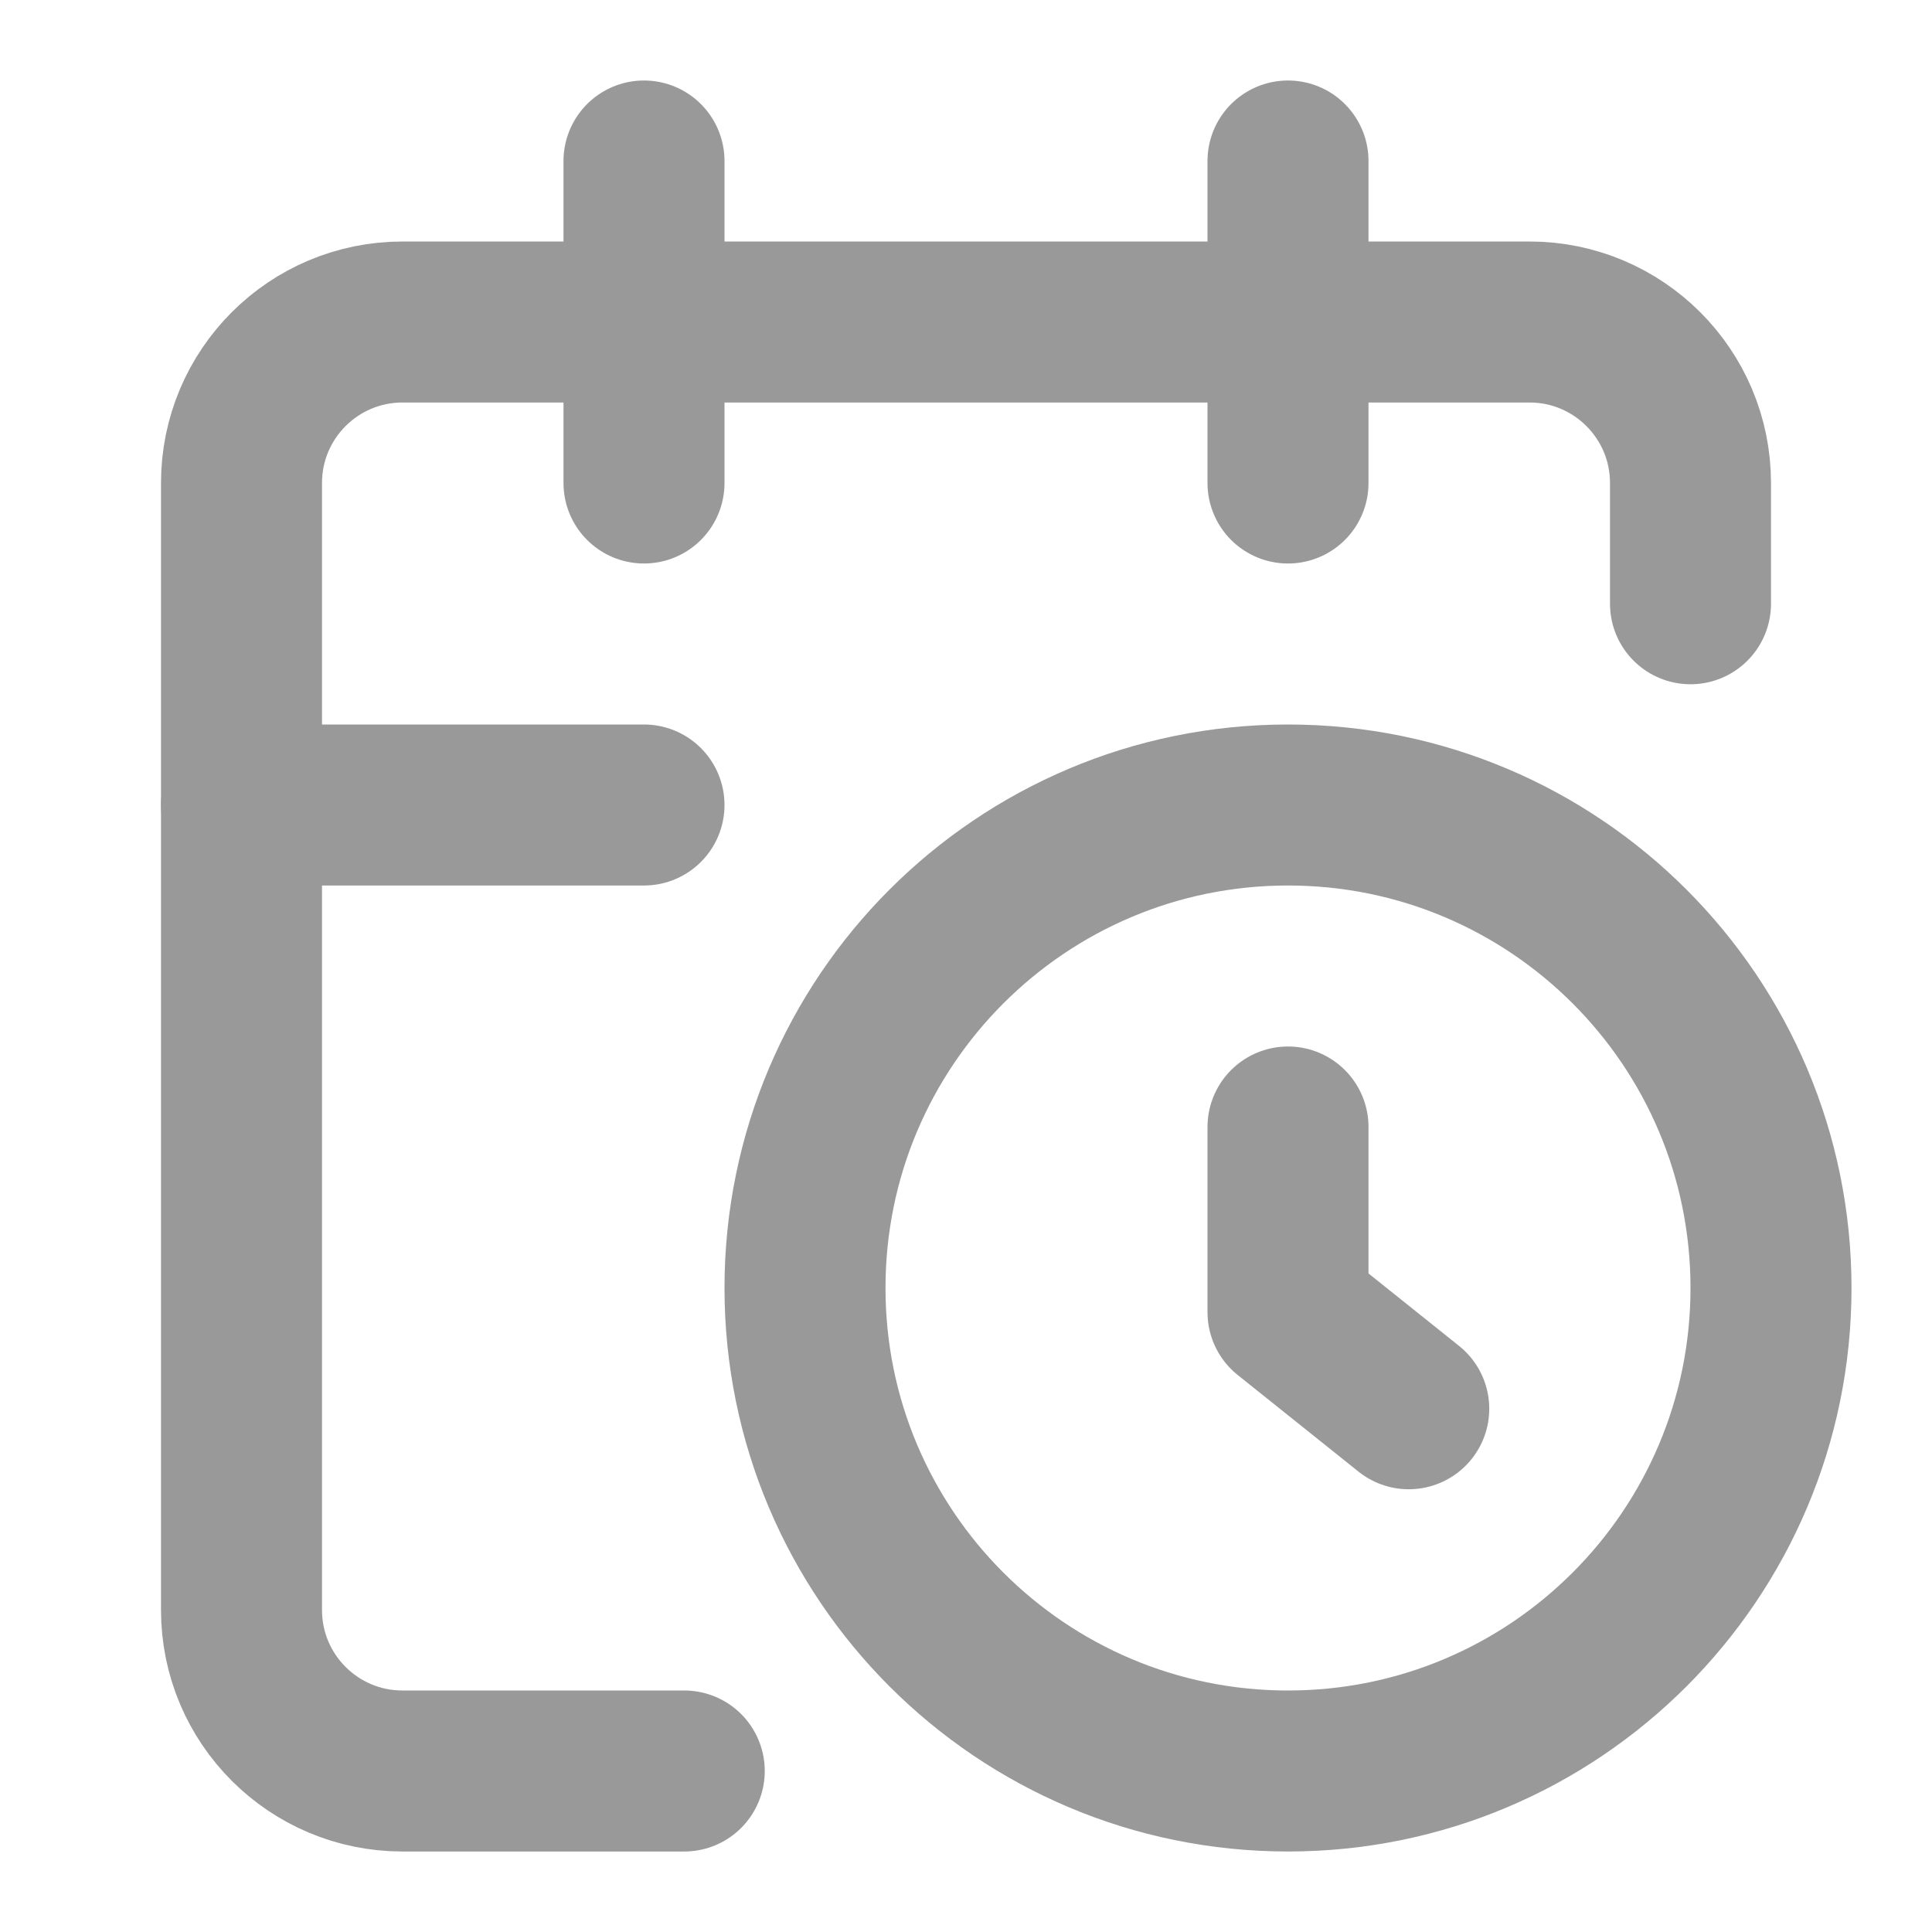
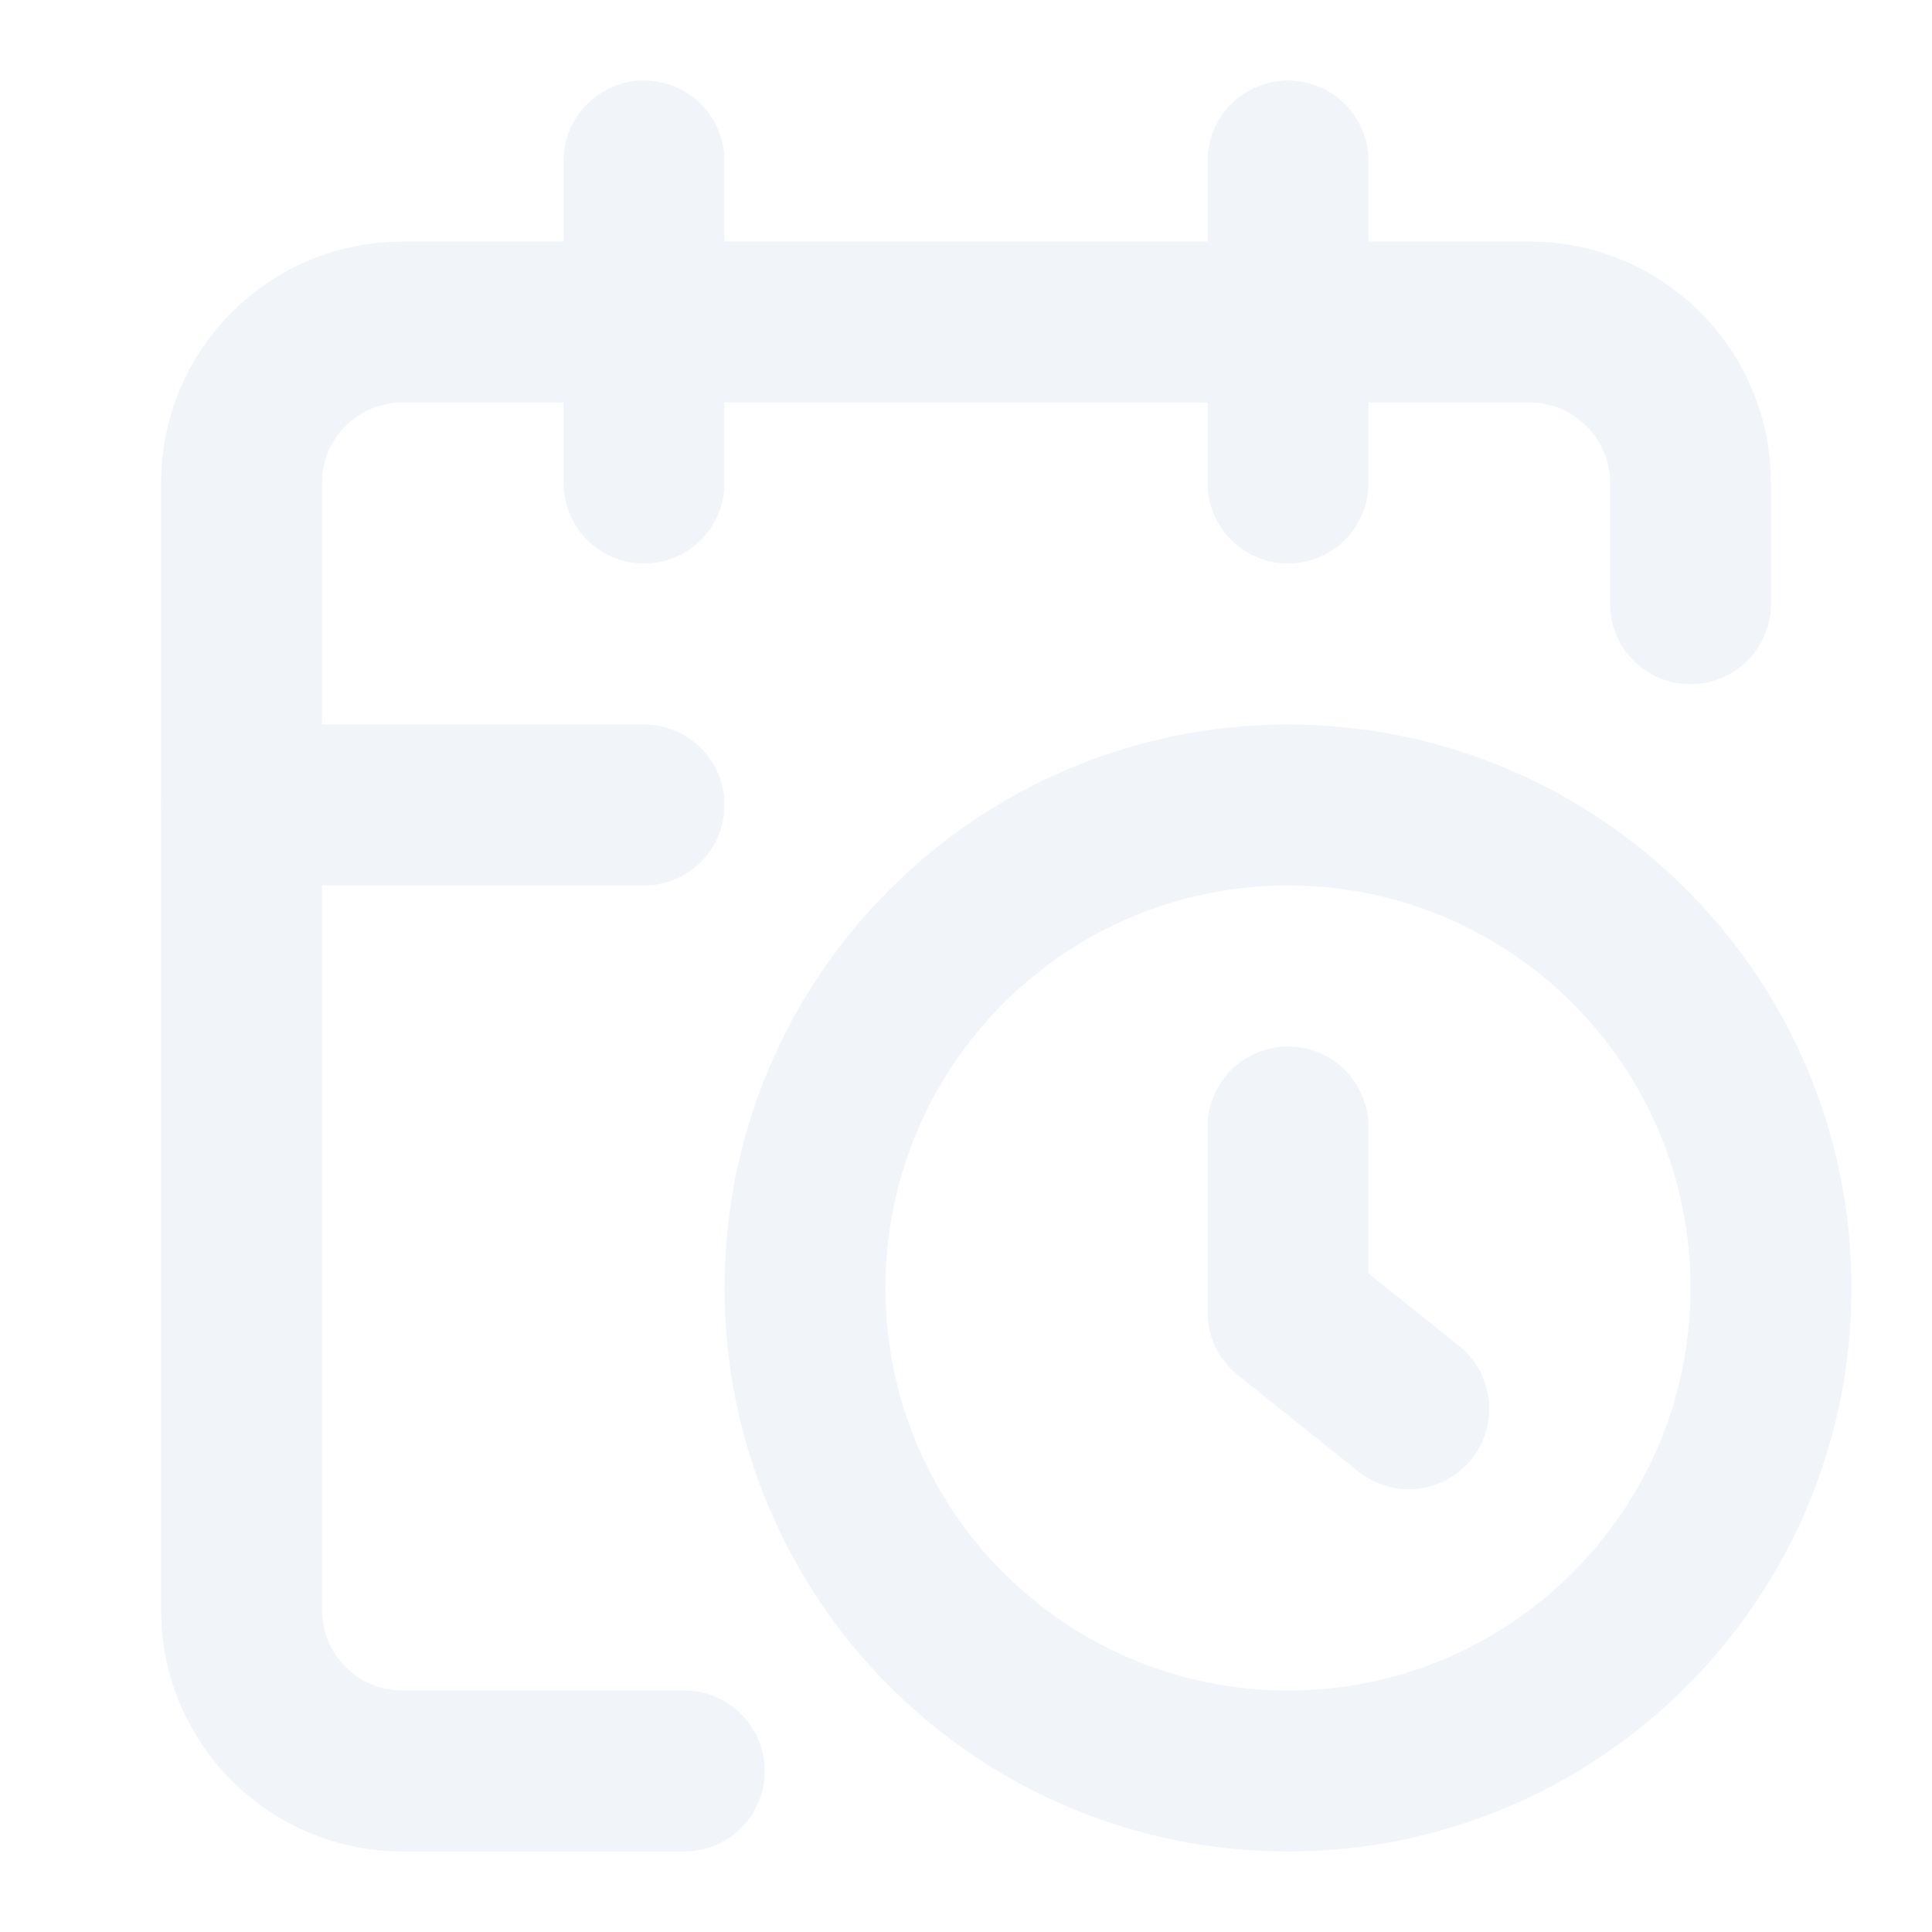
- <svg xmlns="http://www.w3.org/2000/svg" width="24" height="24" viewBox="0 0 24 24" fill="none" stroke="#999" stroke-width="2" stroke-linecap="round" stroke-linejoin="round" class="lucide lucide-calendar-clock">
+ <svg xmlns="http://www.w3.org/2000/svg" width="24" height="24" viewBox="0 0 24 24" fill="none" stroke="#f1f5f9" stroke-width="2" stroke-linecap="round" stroke-linejoin="round" class="lucide lucide-calendar-clock">
  <path d="M21 7.5V6a2 2 0 0 0-2-2H5a2 2 0 0 0-2 2v14a2 2 0 0 0 2 2h3.5" />
  <path d="M16 2v4" />
  <path d="M8 2v4" />
  <path d="M3 10h5" />
  <path d="M17.5 17.5 16 16.3V14" />
  <circle cx="16" cy="16" r="6" />
</svg>
